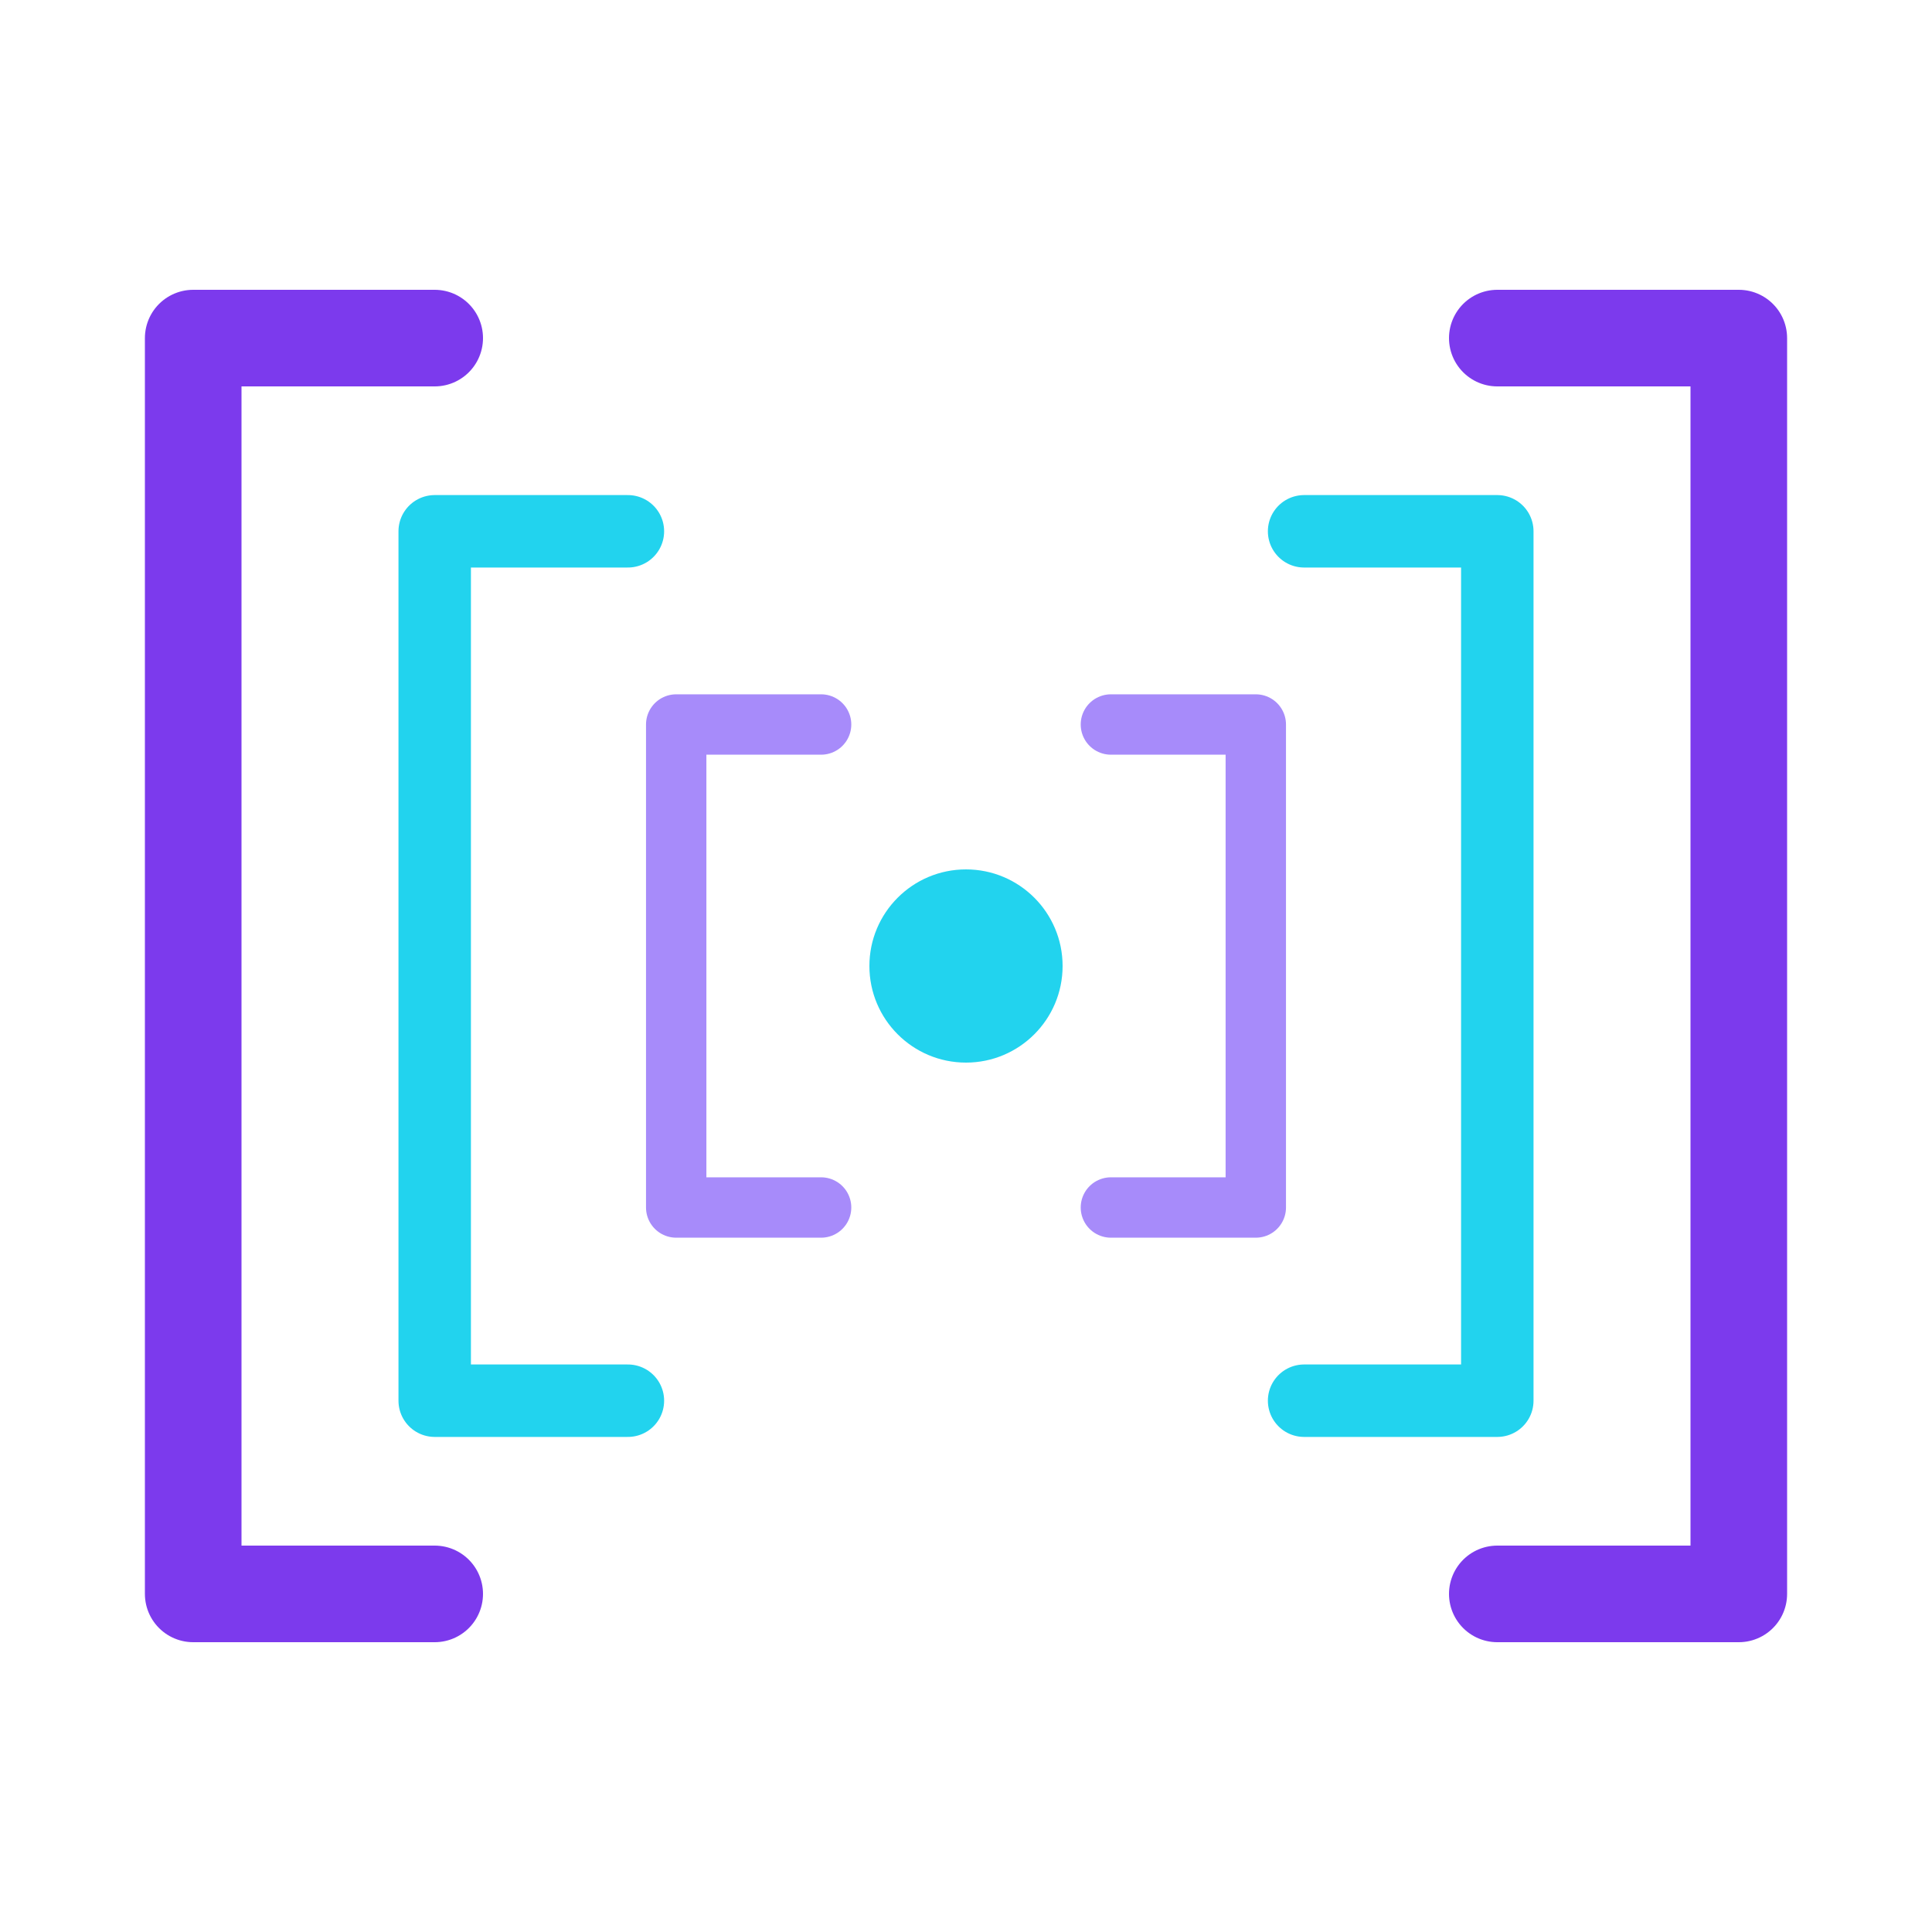
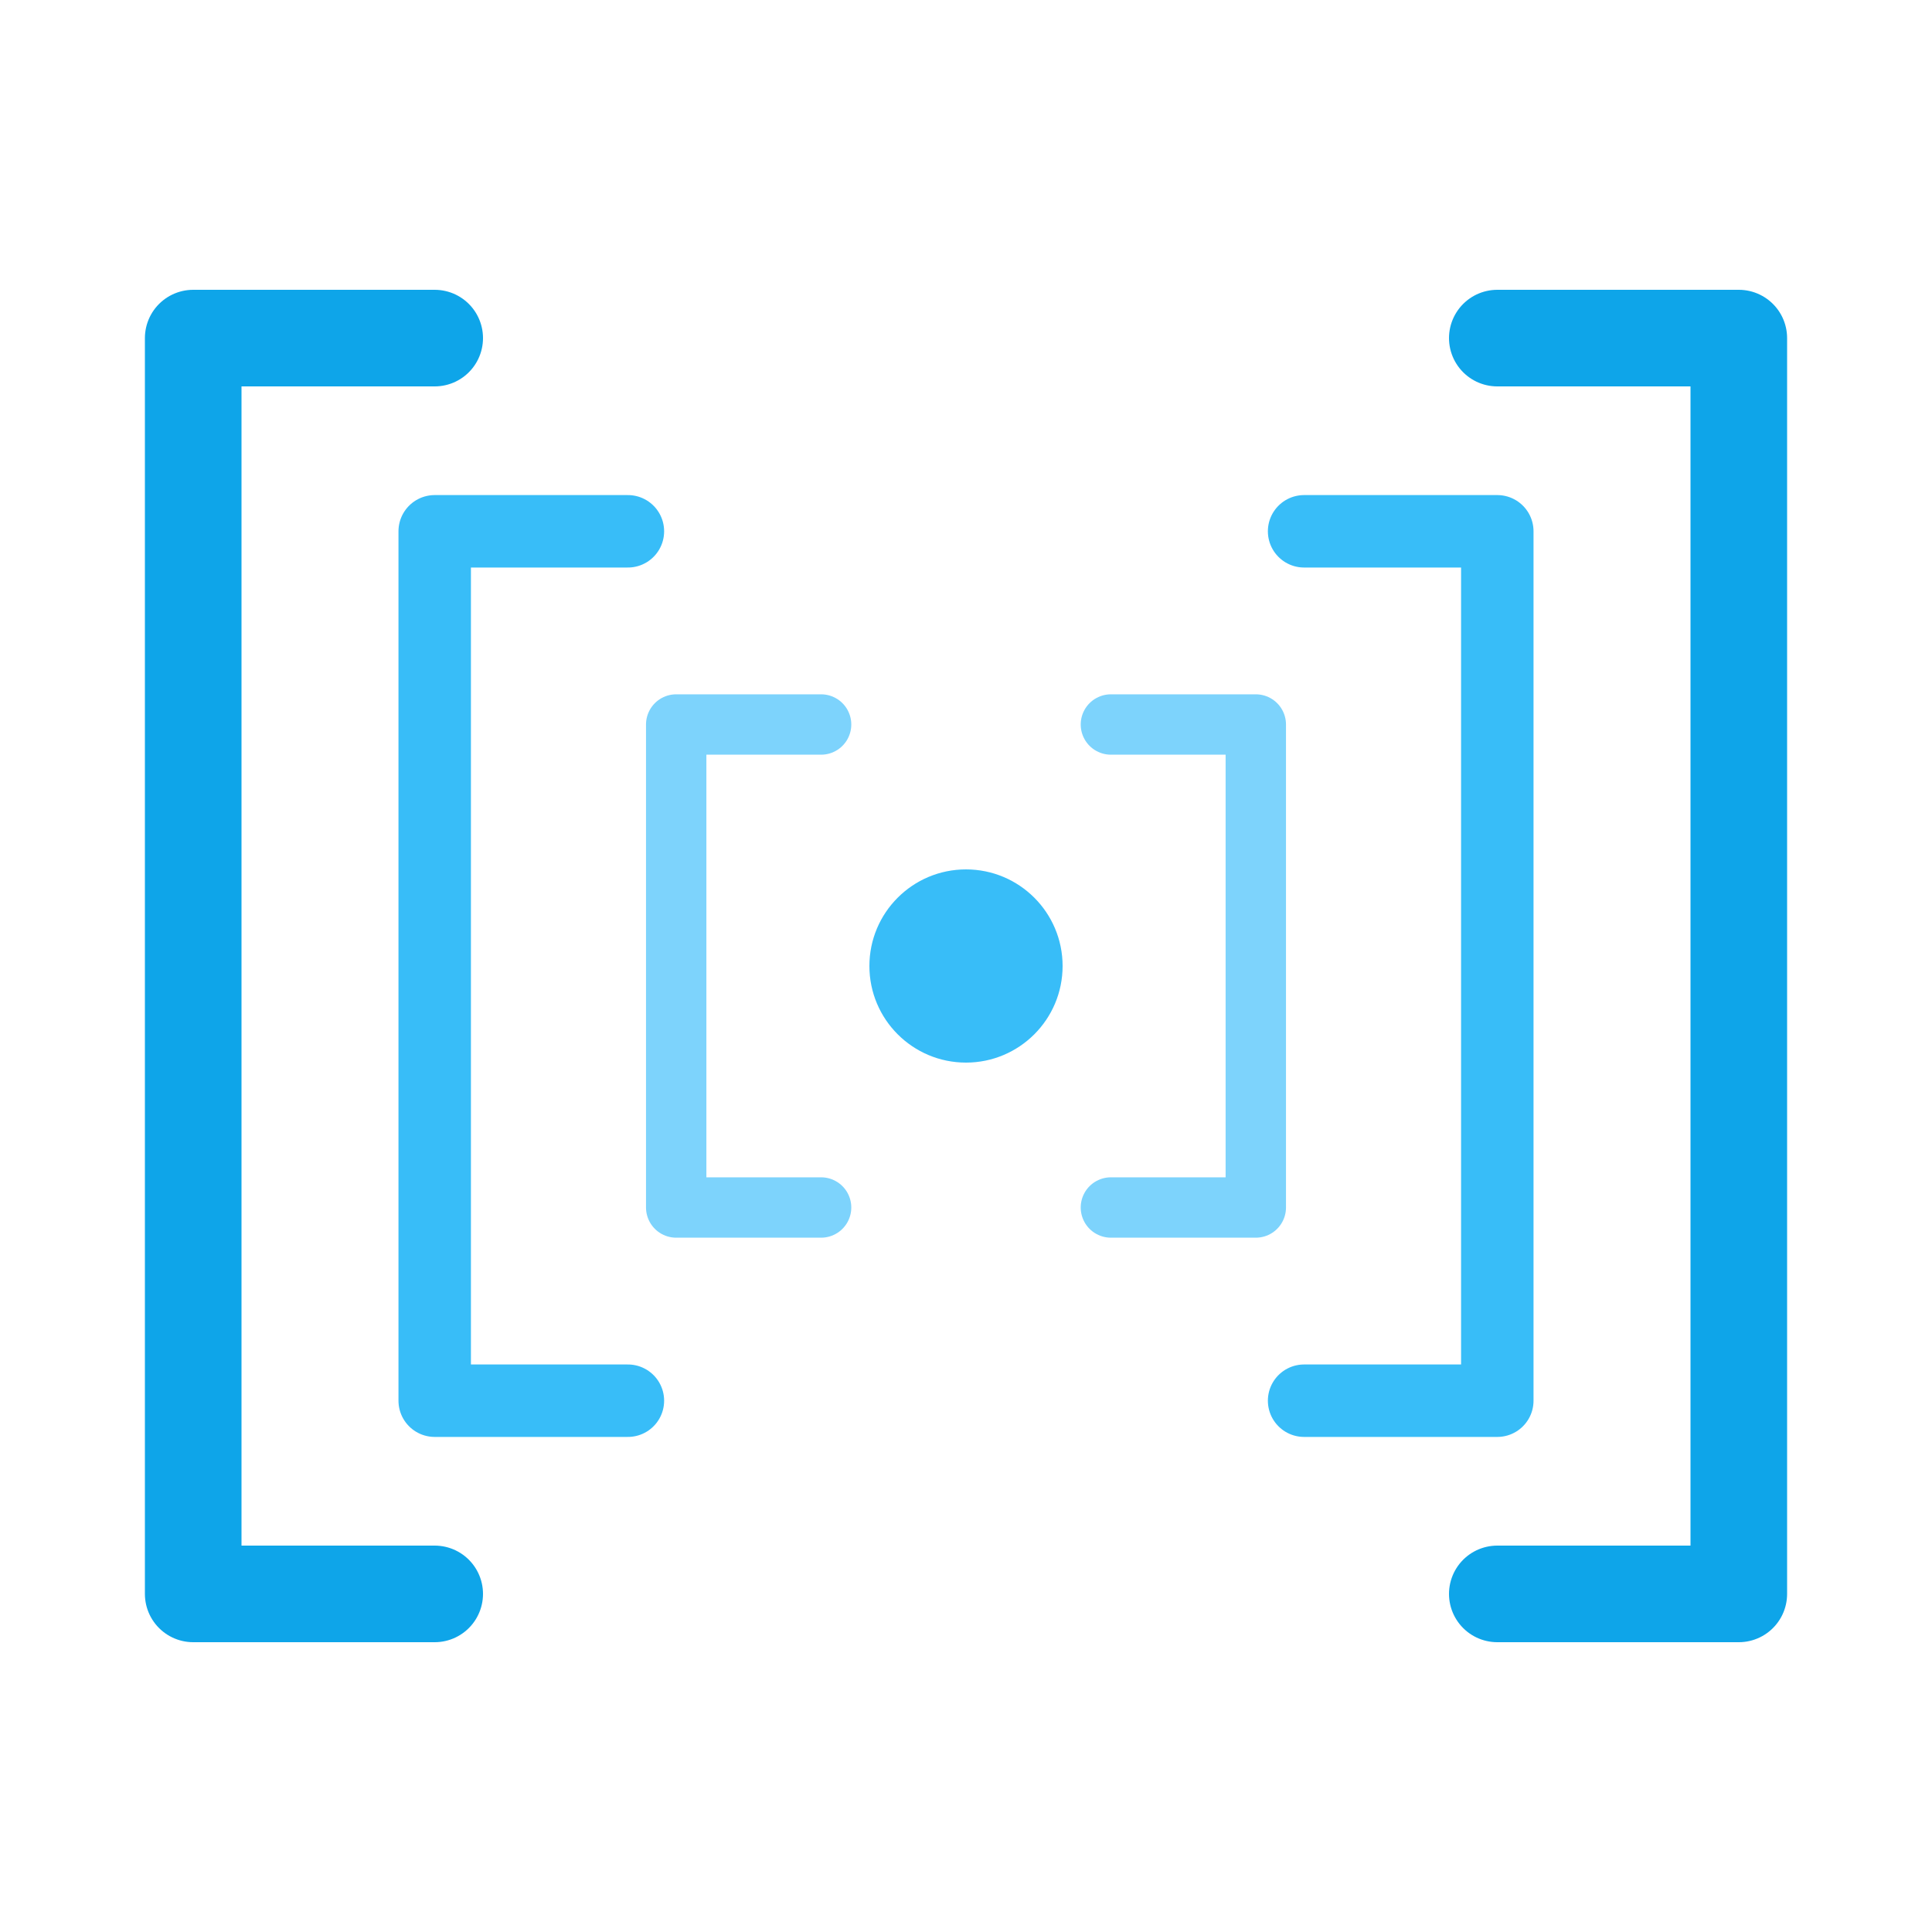
<svg xmlns="http://www.w3.org/2000/svg" width="512" height="512" viewBox="0 0 80 80" fill="none">
-   <path d="M18 14 L8 14 L8 66 L18 66" stroke="#7c3aed" stroke-width="4" stroke-linecap="round" stroke-linejoin="round" fill="none" />
-   <path d="M62 14 L72 14 L72 66 L62 66" stroke="#7c3aed" stroke-width="4" stroke-linecap="round" stroke-linejoin="round" fill="none" />
-   <path d="M26 22 L18 22 L18 58 L26 58" stroke="#22d3ee" stroke-width="3" stroke-linecap="round" stroke-linejoin="round" fill="none" />
-   <path d="M54 22 L62 22 L62 58 L54 58" stroke="#22d3ee" stroke-width="3" stroke-linecap="round" stroke-linejoin="round" fill="none" />
-   <path d="M34 30 L28 30 L28 50 L34 50" stroke="#a78bfa" stroke-width="2.5" stroke-linecap="round" stroke-linejoin="round" fill="none" />
-   <path d="M46 30 L52 30 L52 50 L46 50" stroke="#a78bfa" stroke-width="2.5" stroke-linecap="round" stroke-linejoin="round" fill="none" />
-   <circle cx="40" cy="40" r="4" fill="#22d3ee" />
+   <path d="M18 14 L8 14 L8 66 L18 66" stroke="#0ea5e9" stroke-width="4" stroke-linecap="round" stroke-linejoin="round" fill="none" />
+   <path d="M62 14 L72 14 L72 66 L62 66" stroke="#0ea5e9" stroke-width="4" stroke-linecap="round" stroke-linejoin="round" fill="none" />
+   <path d="M26 22 L18 22 L18 58 L26 58" stroke="#38bdf8" stroke-width="3" stroke-linecap="round" stroke-linejoin="round" fill="none" />
+   <path d="M54 22 L62 22 L62 58 L54 58" stroke="#38bdf8" stroke-width="3" stroke-linecap="round" stroke-linejoin="round" fill="none" />
+   <path d="M34 30 L28 30 L28 50 L34 50" stroke="#7dd3fc" stroke-width="2.5" stroke-linecap="round" stroke-linejoin="round" fill="none" />
+   <path d="M46 30 L52 30 L52 50 L46 50" stroke="#7dd3fc" stroke-width="2.5" stroke-linecap="round" stroke-linejoin="round" fill="none" />
+   <circle cx="40" cy="40" r="4" fill="#38bdf8" />
</svg>
